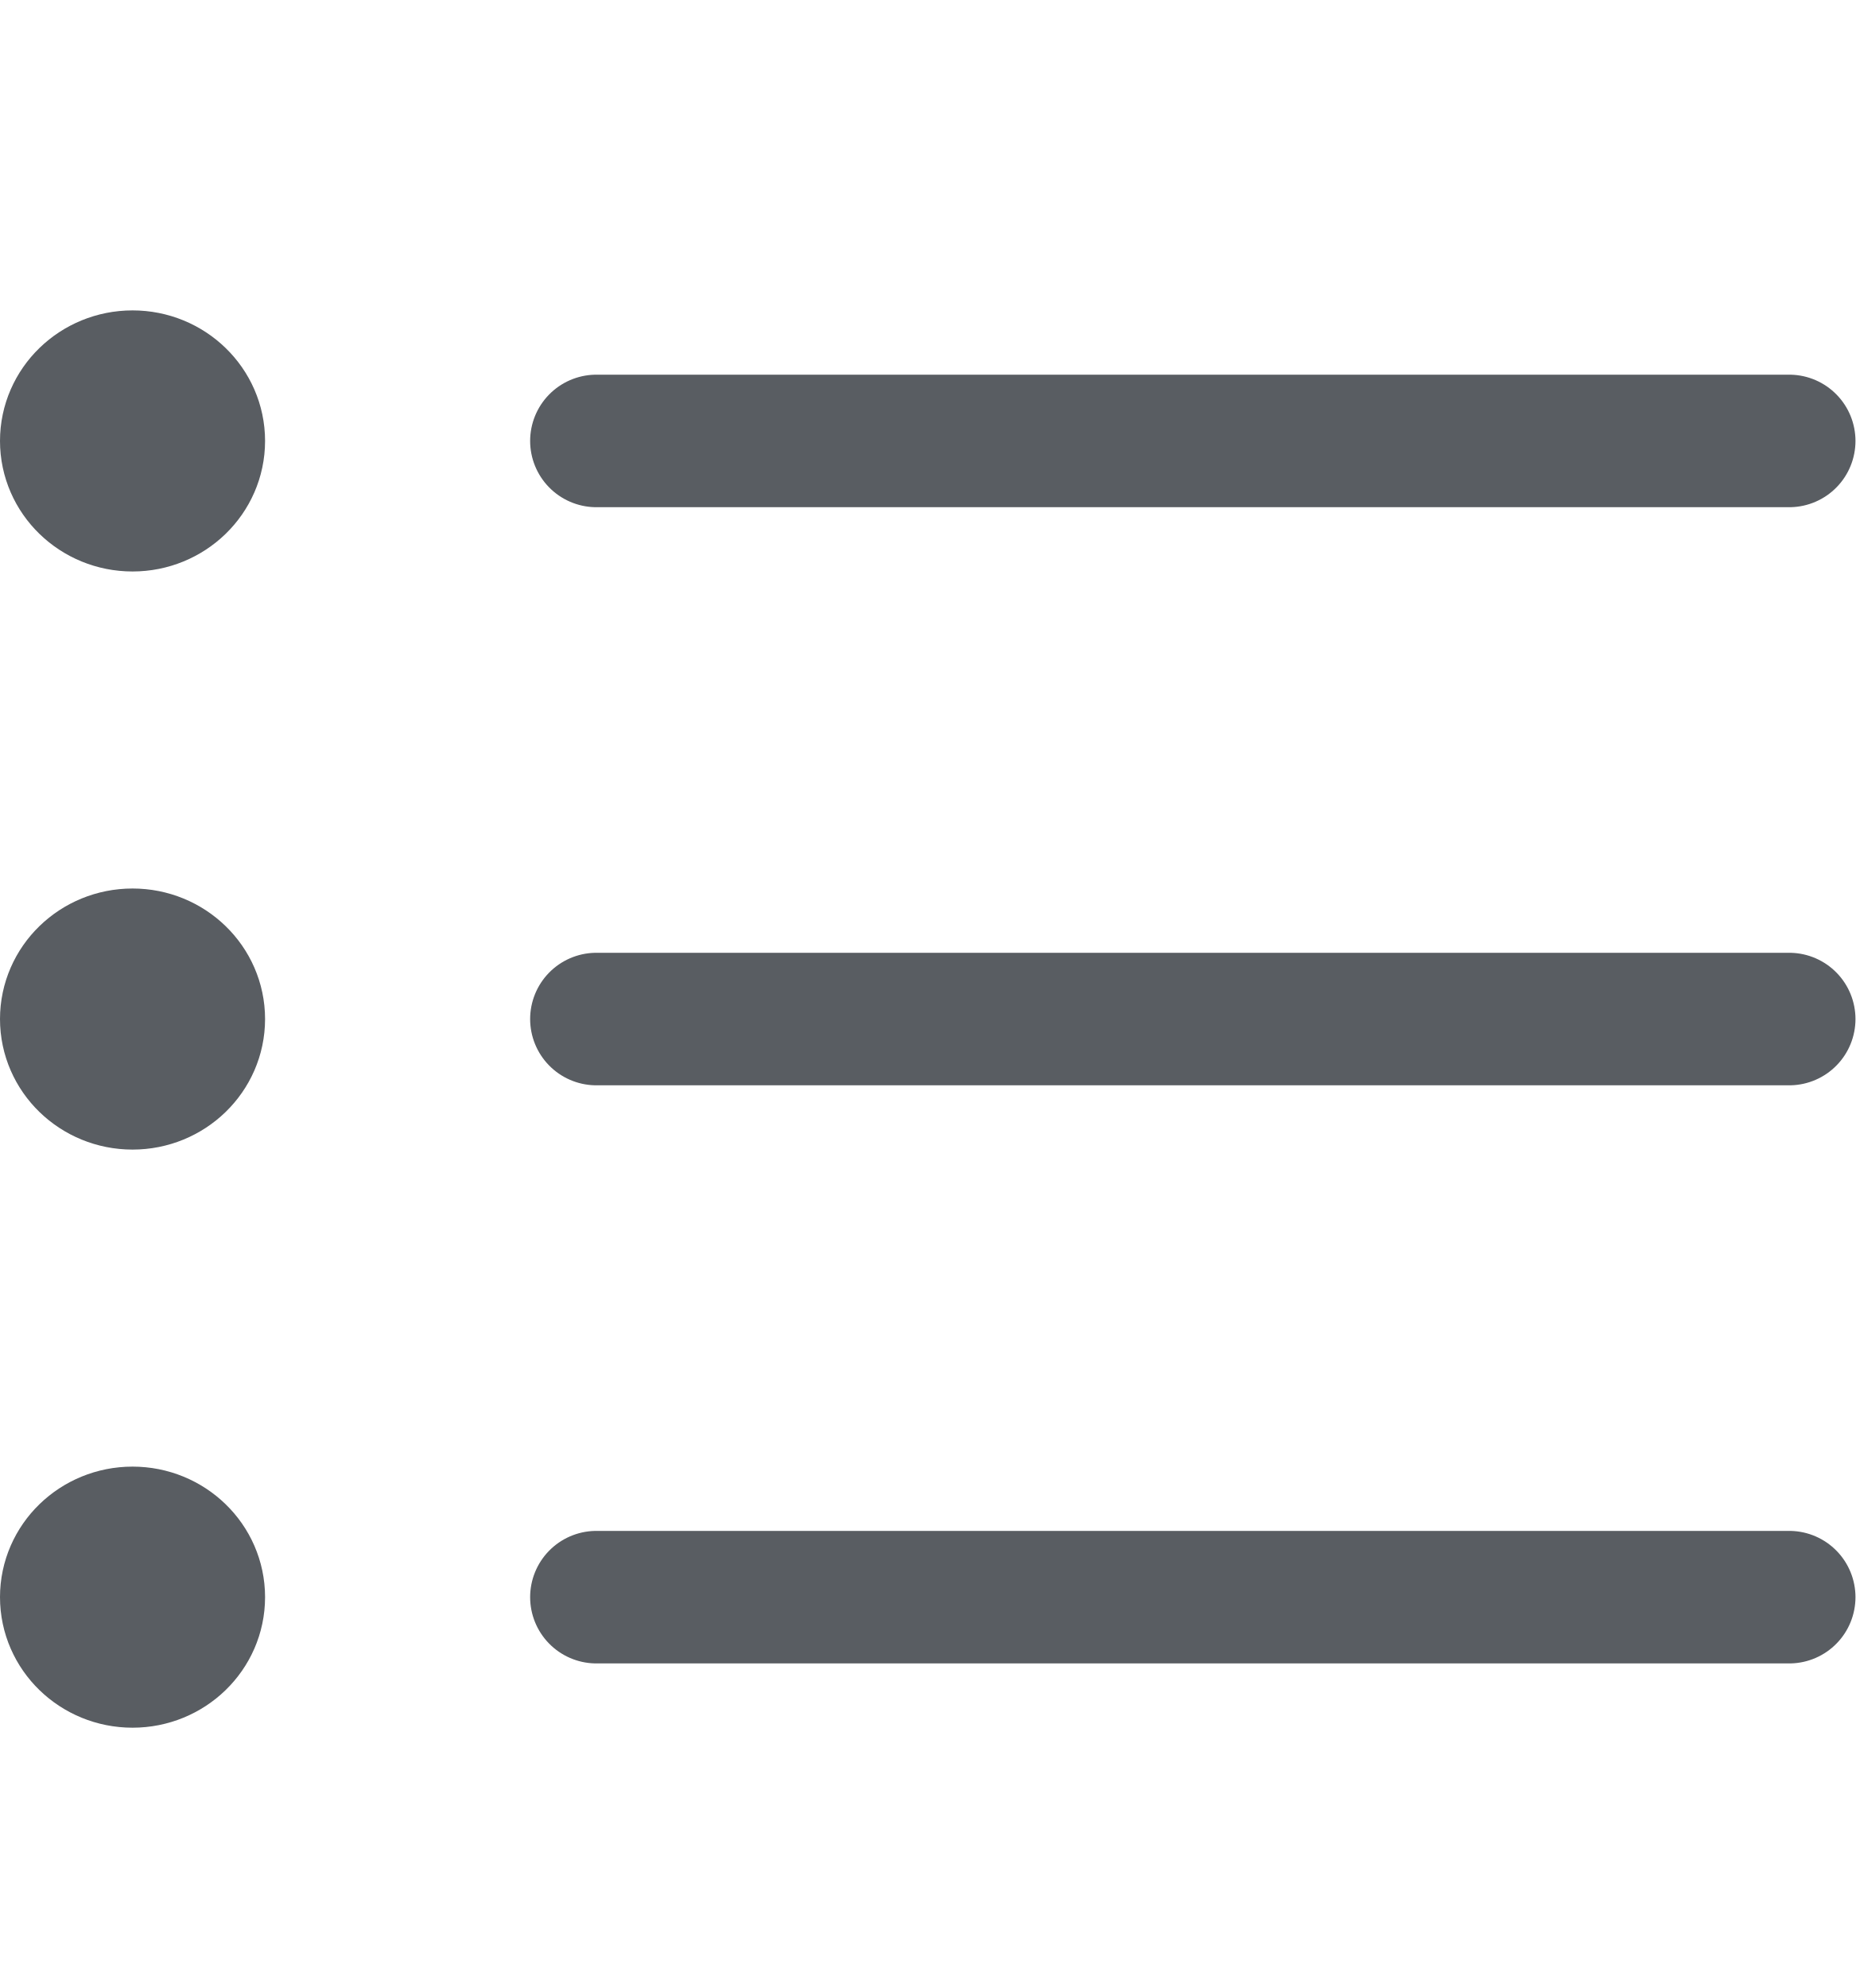
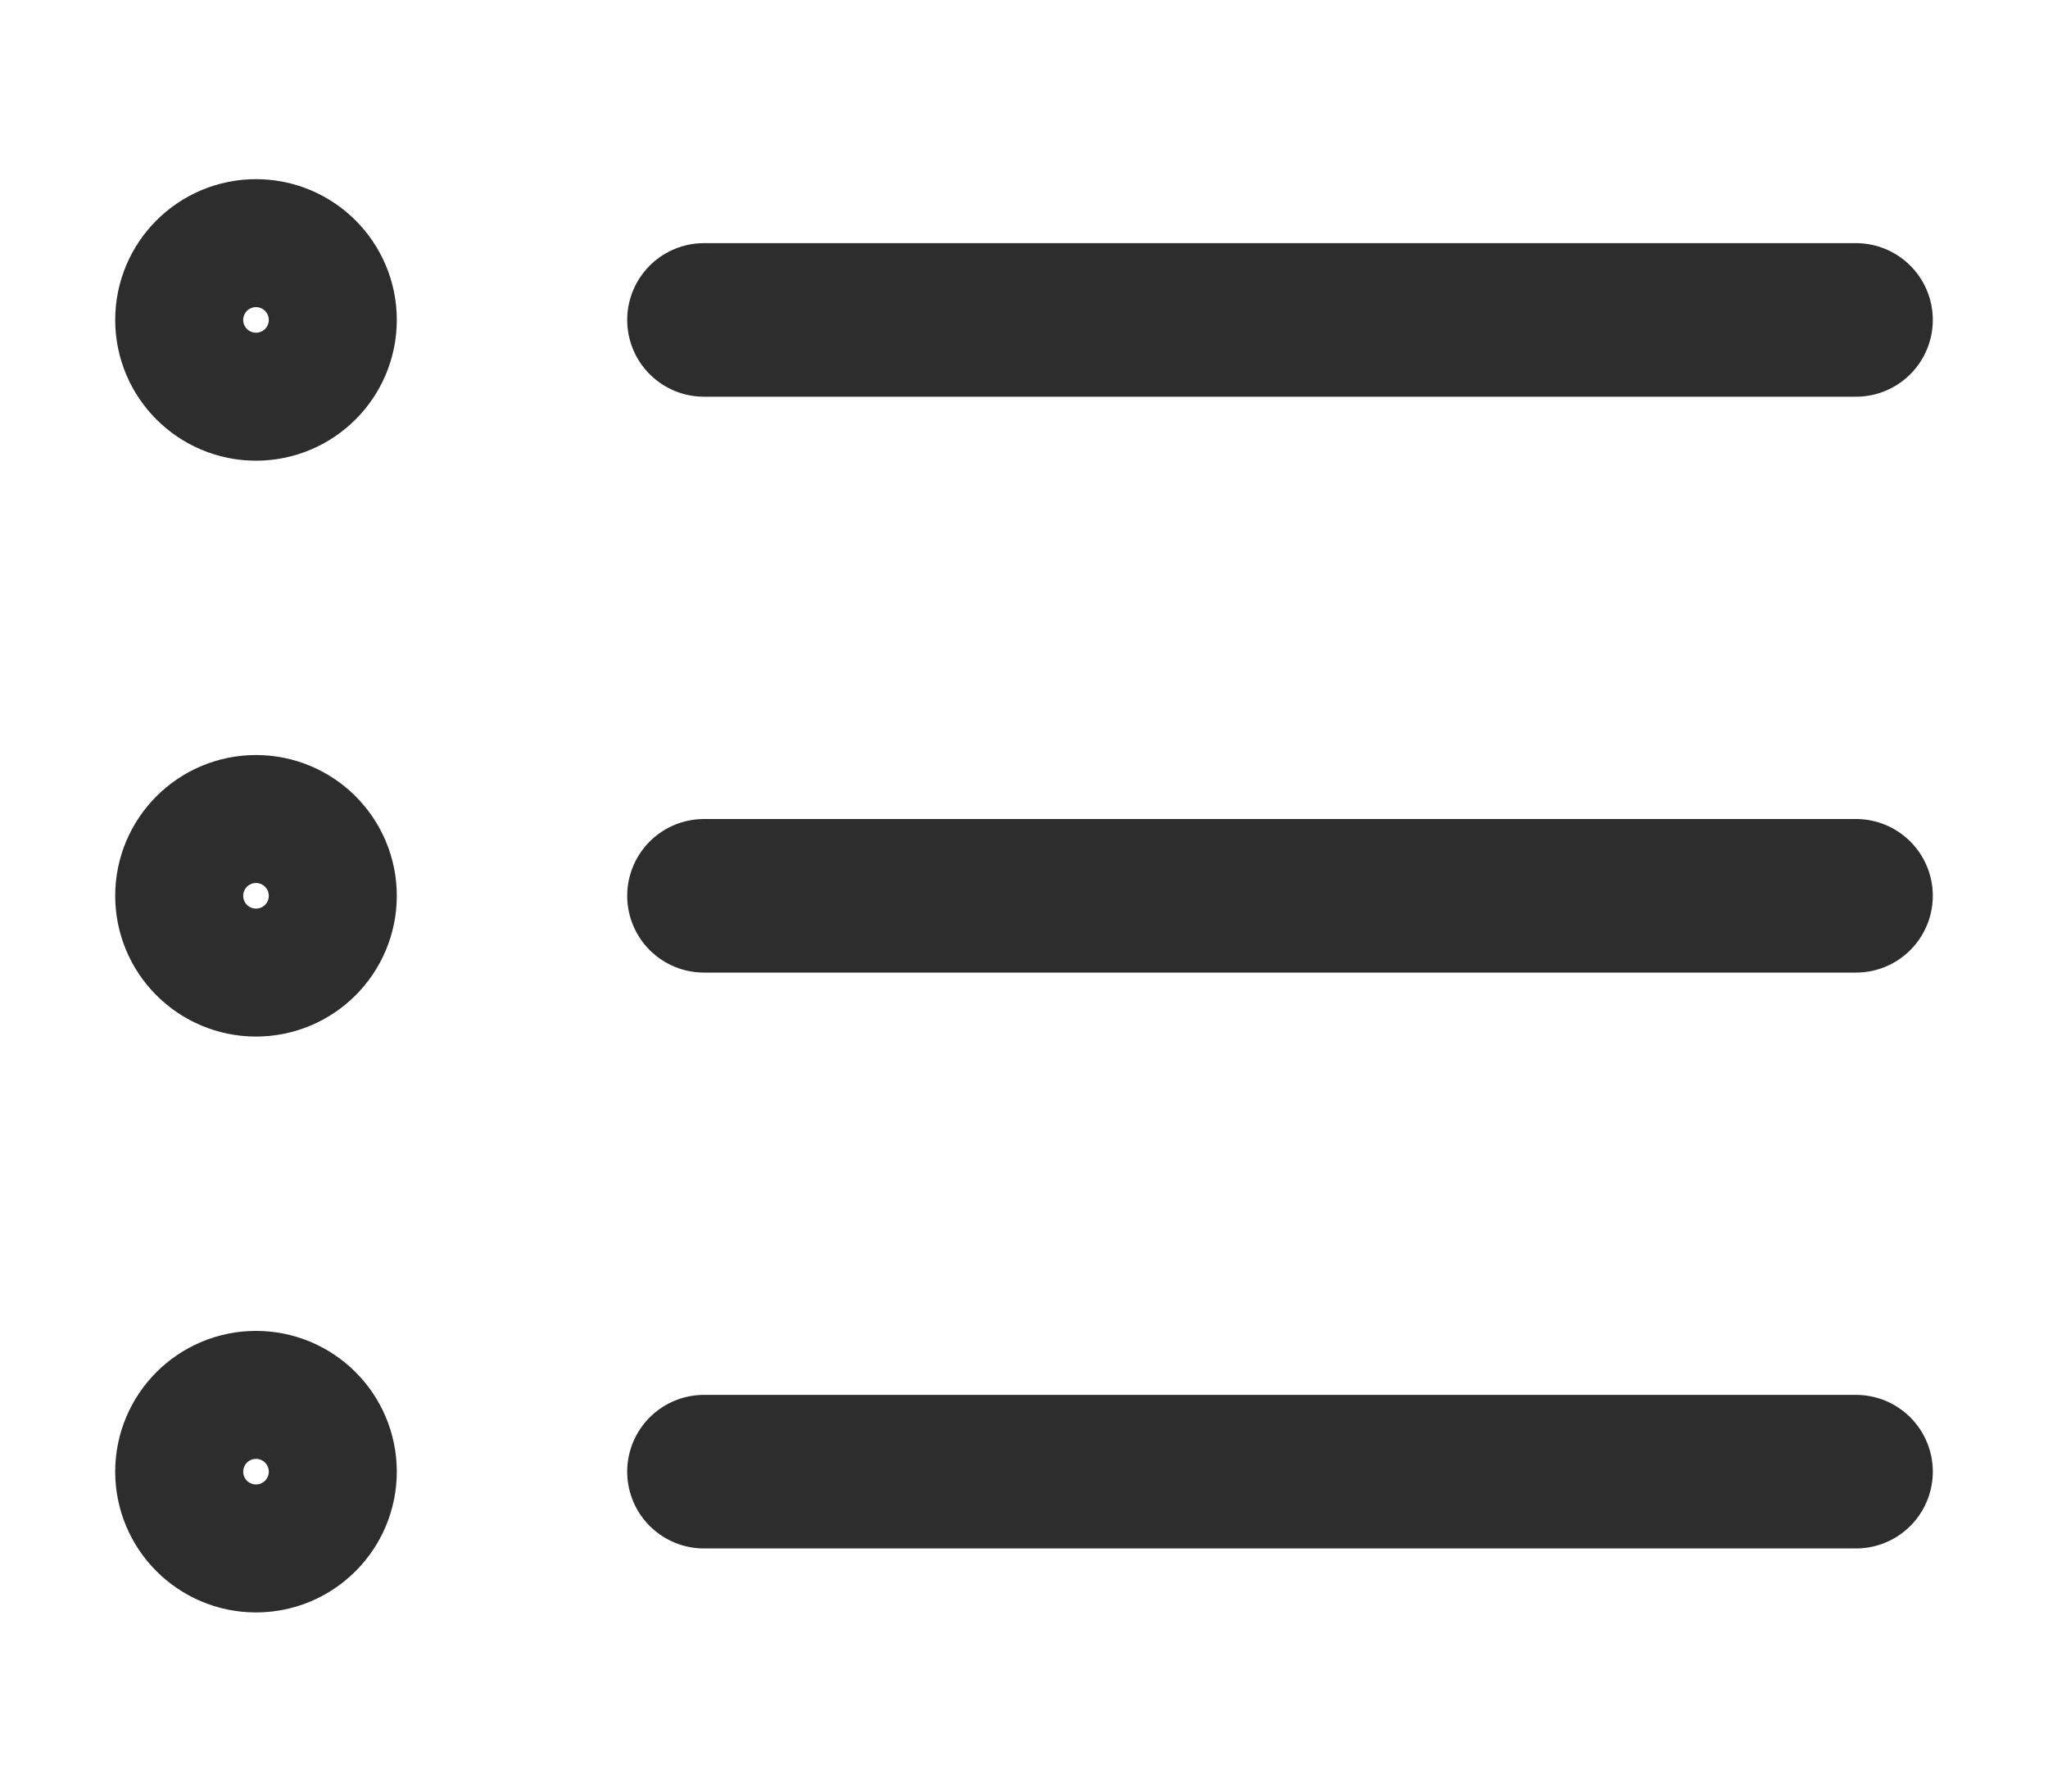
- <svg xmlns="http://www.w3.org/2000/svg" width="14" height="15" viewBox="0 0 14 15" fill="none">
-   <path d="M1 3.812C1.276 3.812 1.5 3.595 1.5 3.327C1.5 3.059 1.276 2.842 1 2.842C0.724 2.842 0.5 3.059 0.5 3.327C0.5 3.595 0.724 3.812 1 3.812Z" stroke="#595D62" stroke-linecap="round" stroke-linejoin="round" />
-   <path d="M4.5 3.327H13.5" stroke="#595D62" stroke-linecap="round" stroke-linejoin="round" />
-   <path d="M1 8.174C1.276 8.174 1.5 7.957 1.5 7.689C1.5 7.421 1.276 7.204 1 7.204C0.724 7.204 0.5 7.421 0.5 7.689C0.5 7.957 0.724 8.174 1 8.174Z" stroke="#595D62" stroke-linecap="round" stroke-linejoin="round" />
-   <path d="M4.5 7.689H13.5" stroke="#595D62" stroke-linecap="round" stroke-linejoin="round" />
-   <path d="M1 12.536C1.276 12.536 1.5 12.319 1.5 12.051C1.5 11.783 1.276 11.566 1 11.566C0.724 11.566 0.5 11.783 0.5 12.051C0.5 12.319 0.724 12.536 1 12.536Z" stroke="#595D62" stroke-linecap="round" stroke-linejoin="round" />
-   <path d="M4.5 12.051H13.5" stroke="#595D62" stroke-linecap="round" stroke-linejoin="round" />
+ <svg xmlns="http://www.w3.org/2000/svg" width="16" height="14" viewBox="0 0 16 14" fill="none">
+   <path d="M2 3C2.276 3 2.5 2.776 2.5 2.5C2.5 2.224 2.276 2 2 2C1.724 2 1.5 2.224 1.5 2.5C1.5 2.776 1.724 3 2 3Z" stroke="#2D2D2D" stroke-width="1.2" stroke-linecap="round" stroke-linejoin="round" />
+   <path d="M5.5 2.5H14.5" stroke="#2D2D2D" stroke-width="1.2" stroke-linecap="round" stroke-linejoin="round" />
+   <path d="M2 7.5C2.276 7.5 2.5 7.276 2.5 7C2.5 6.724 2.276 6.5 2 6.5C1.724 6.5 1.5 6.724 1.5 7C1.5 7.276 1.724 7.5 2 7.5Z" stroke="#2D2D2D" stroke-width="1.2" stroke-linecap="round" stroke-linejoin="round" />
+   <path d="M5.5 7H14.5" stroke="#2D2D2D" stroke-width="1.2" stroke-linecap="round" stroke-linejoin="round" />
+   <path d="M2 12C2.276 12 2.5 11.776 2.5 11.5C2.5 11.224 2.276 11 2 11C1.724 11 1.5 11.224 1.5 11.5C1.5 11.776 1.724 12 2 12Z" stroke="#2D2D2D" stroke-width="1.2" stroke-linecap="round" stroke-linejoin="round" />
+   <path d="M5.5 11.5H14.5" stroke="#2D2D2D" stroke-width="1.2" stroke-linecap="round" stroke-linejoin="round" />
</svg>
